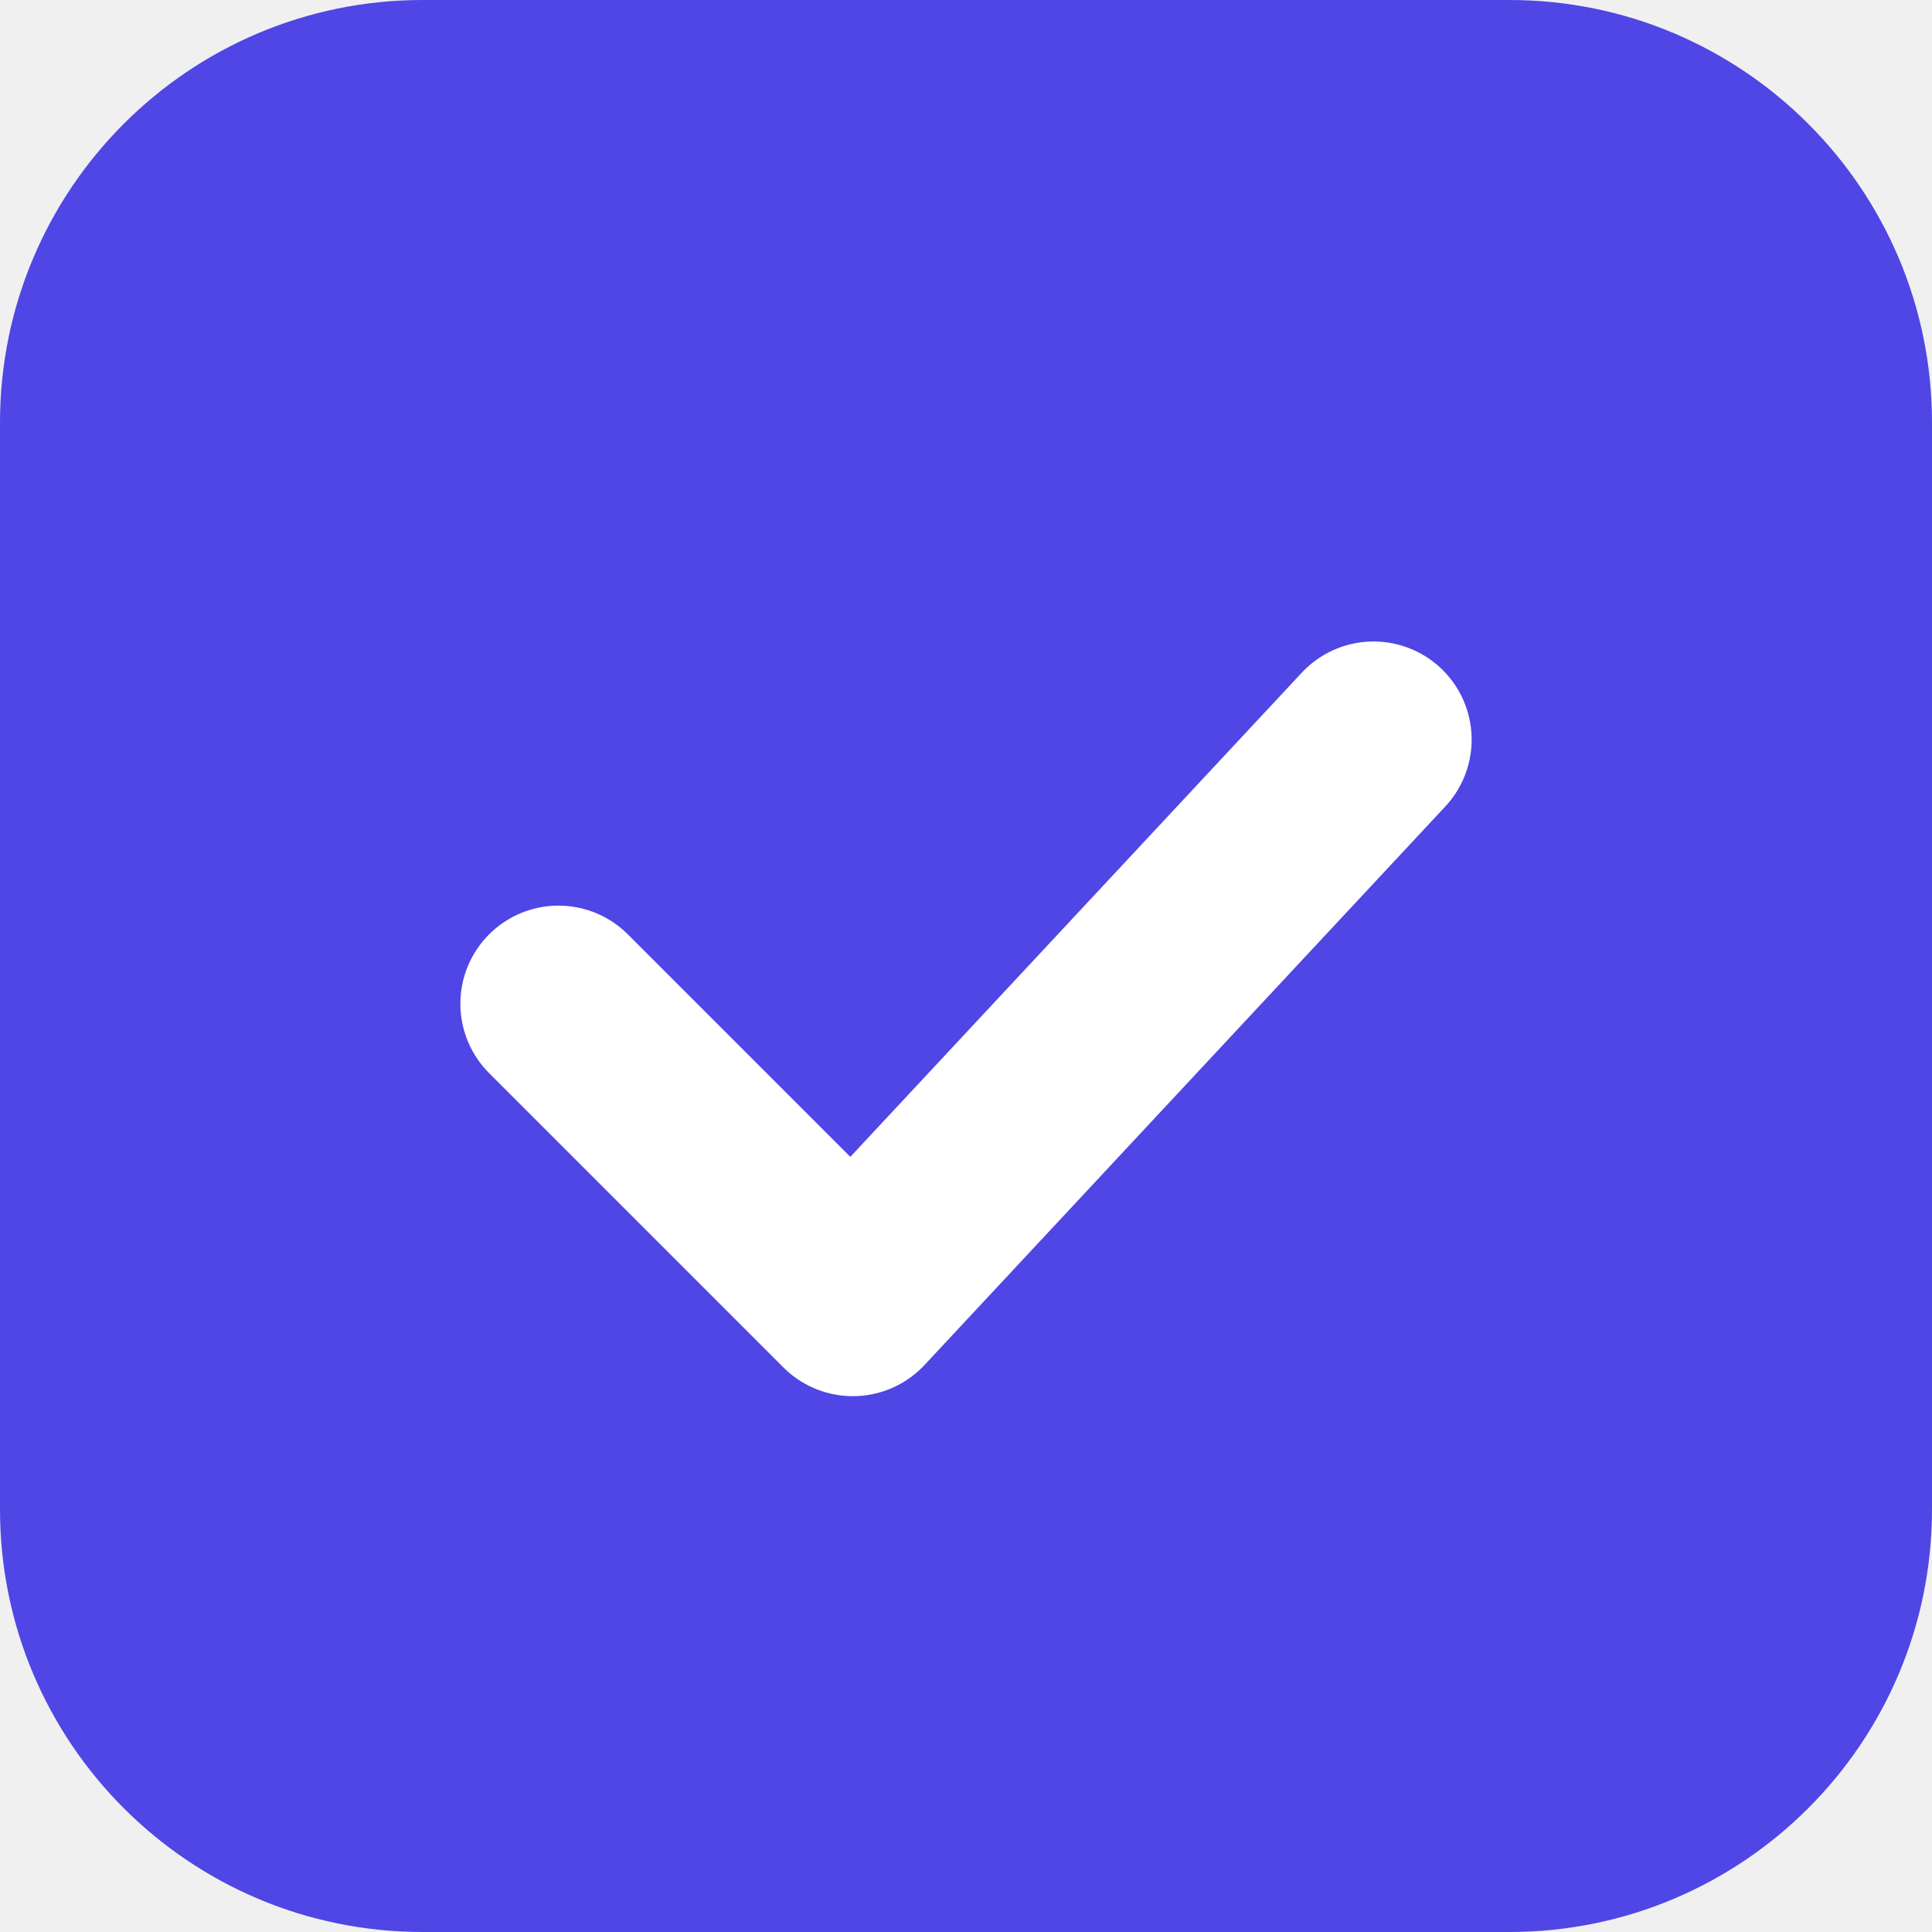
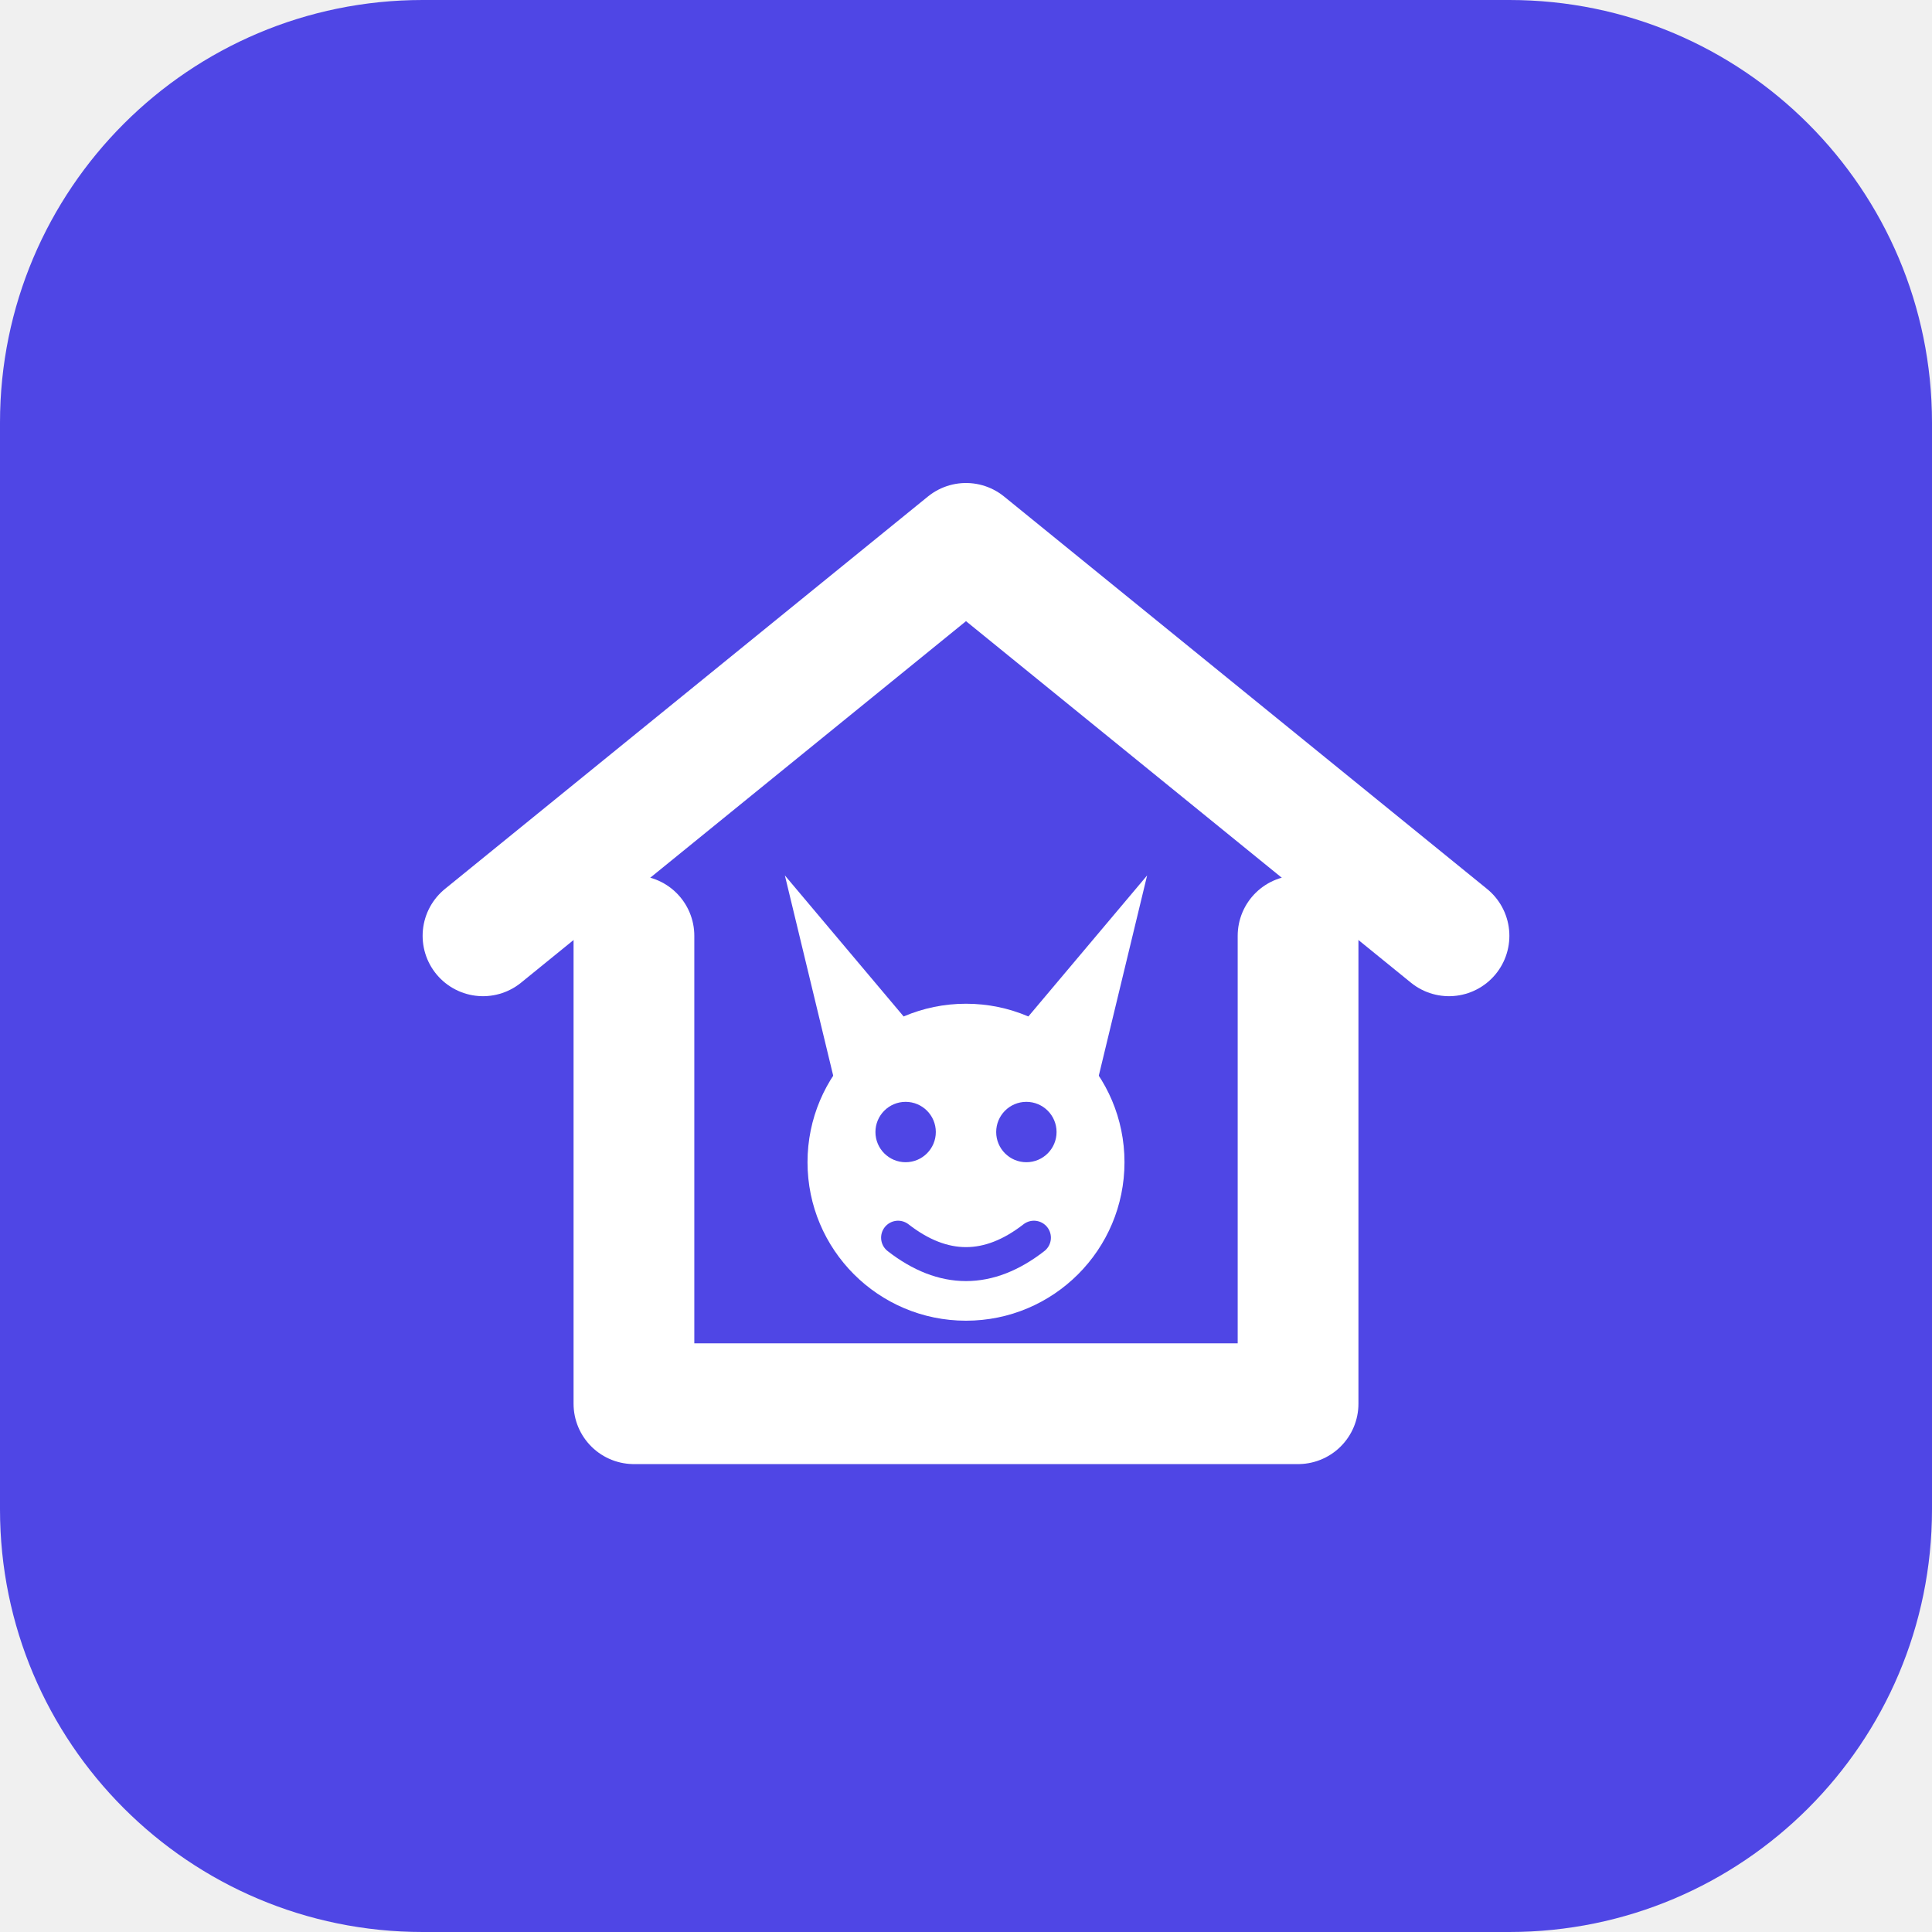
<svg xmlns="http://www.w3.org/2000/svg" viewBox="0 0 512 512" width="512" height="512" role="img" aria-label="HomeDaemon">
  <rect width="512" height="512" rx="112" fill="#4f46e5" />
-   <path d="M148 266 L226 344 L364 196" fill="none" stroke="#ffffff" stroke-width="52" stroke-linecap="round" stroke-linejoin="round" />
+   <g fill="none" stroke="#ffffff" stroke-width="32" stroke-linecap="round" stroke-linejoin="round">
+     <path d="M128 248 L256 144 L384 248" />
+     <path d="M168 248 L168 372 L344 372 L344 248" />
+   </g>
+   <g fill="#ffffff">
+     <path d="M240 270 L222 290 L208 232 Z" />
+     <path d="M272 270 L290 290 L304 232 Z" />
+     <circle cx="256" cy="308" r="42" />
+   </g>
+   <g fill="#4f46e5">
+     <circle cx="240" cy="300" r="8" />
+     <circle cx="272" cy="300" r="8" />
+   </g>
+   <path d="M238 328 q18 14 36 0" fill="none" stroke="#4f46e5" stroke-width="9" stroke-linecap="round" />
</svg>
